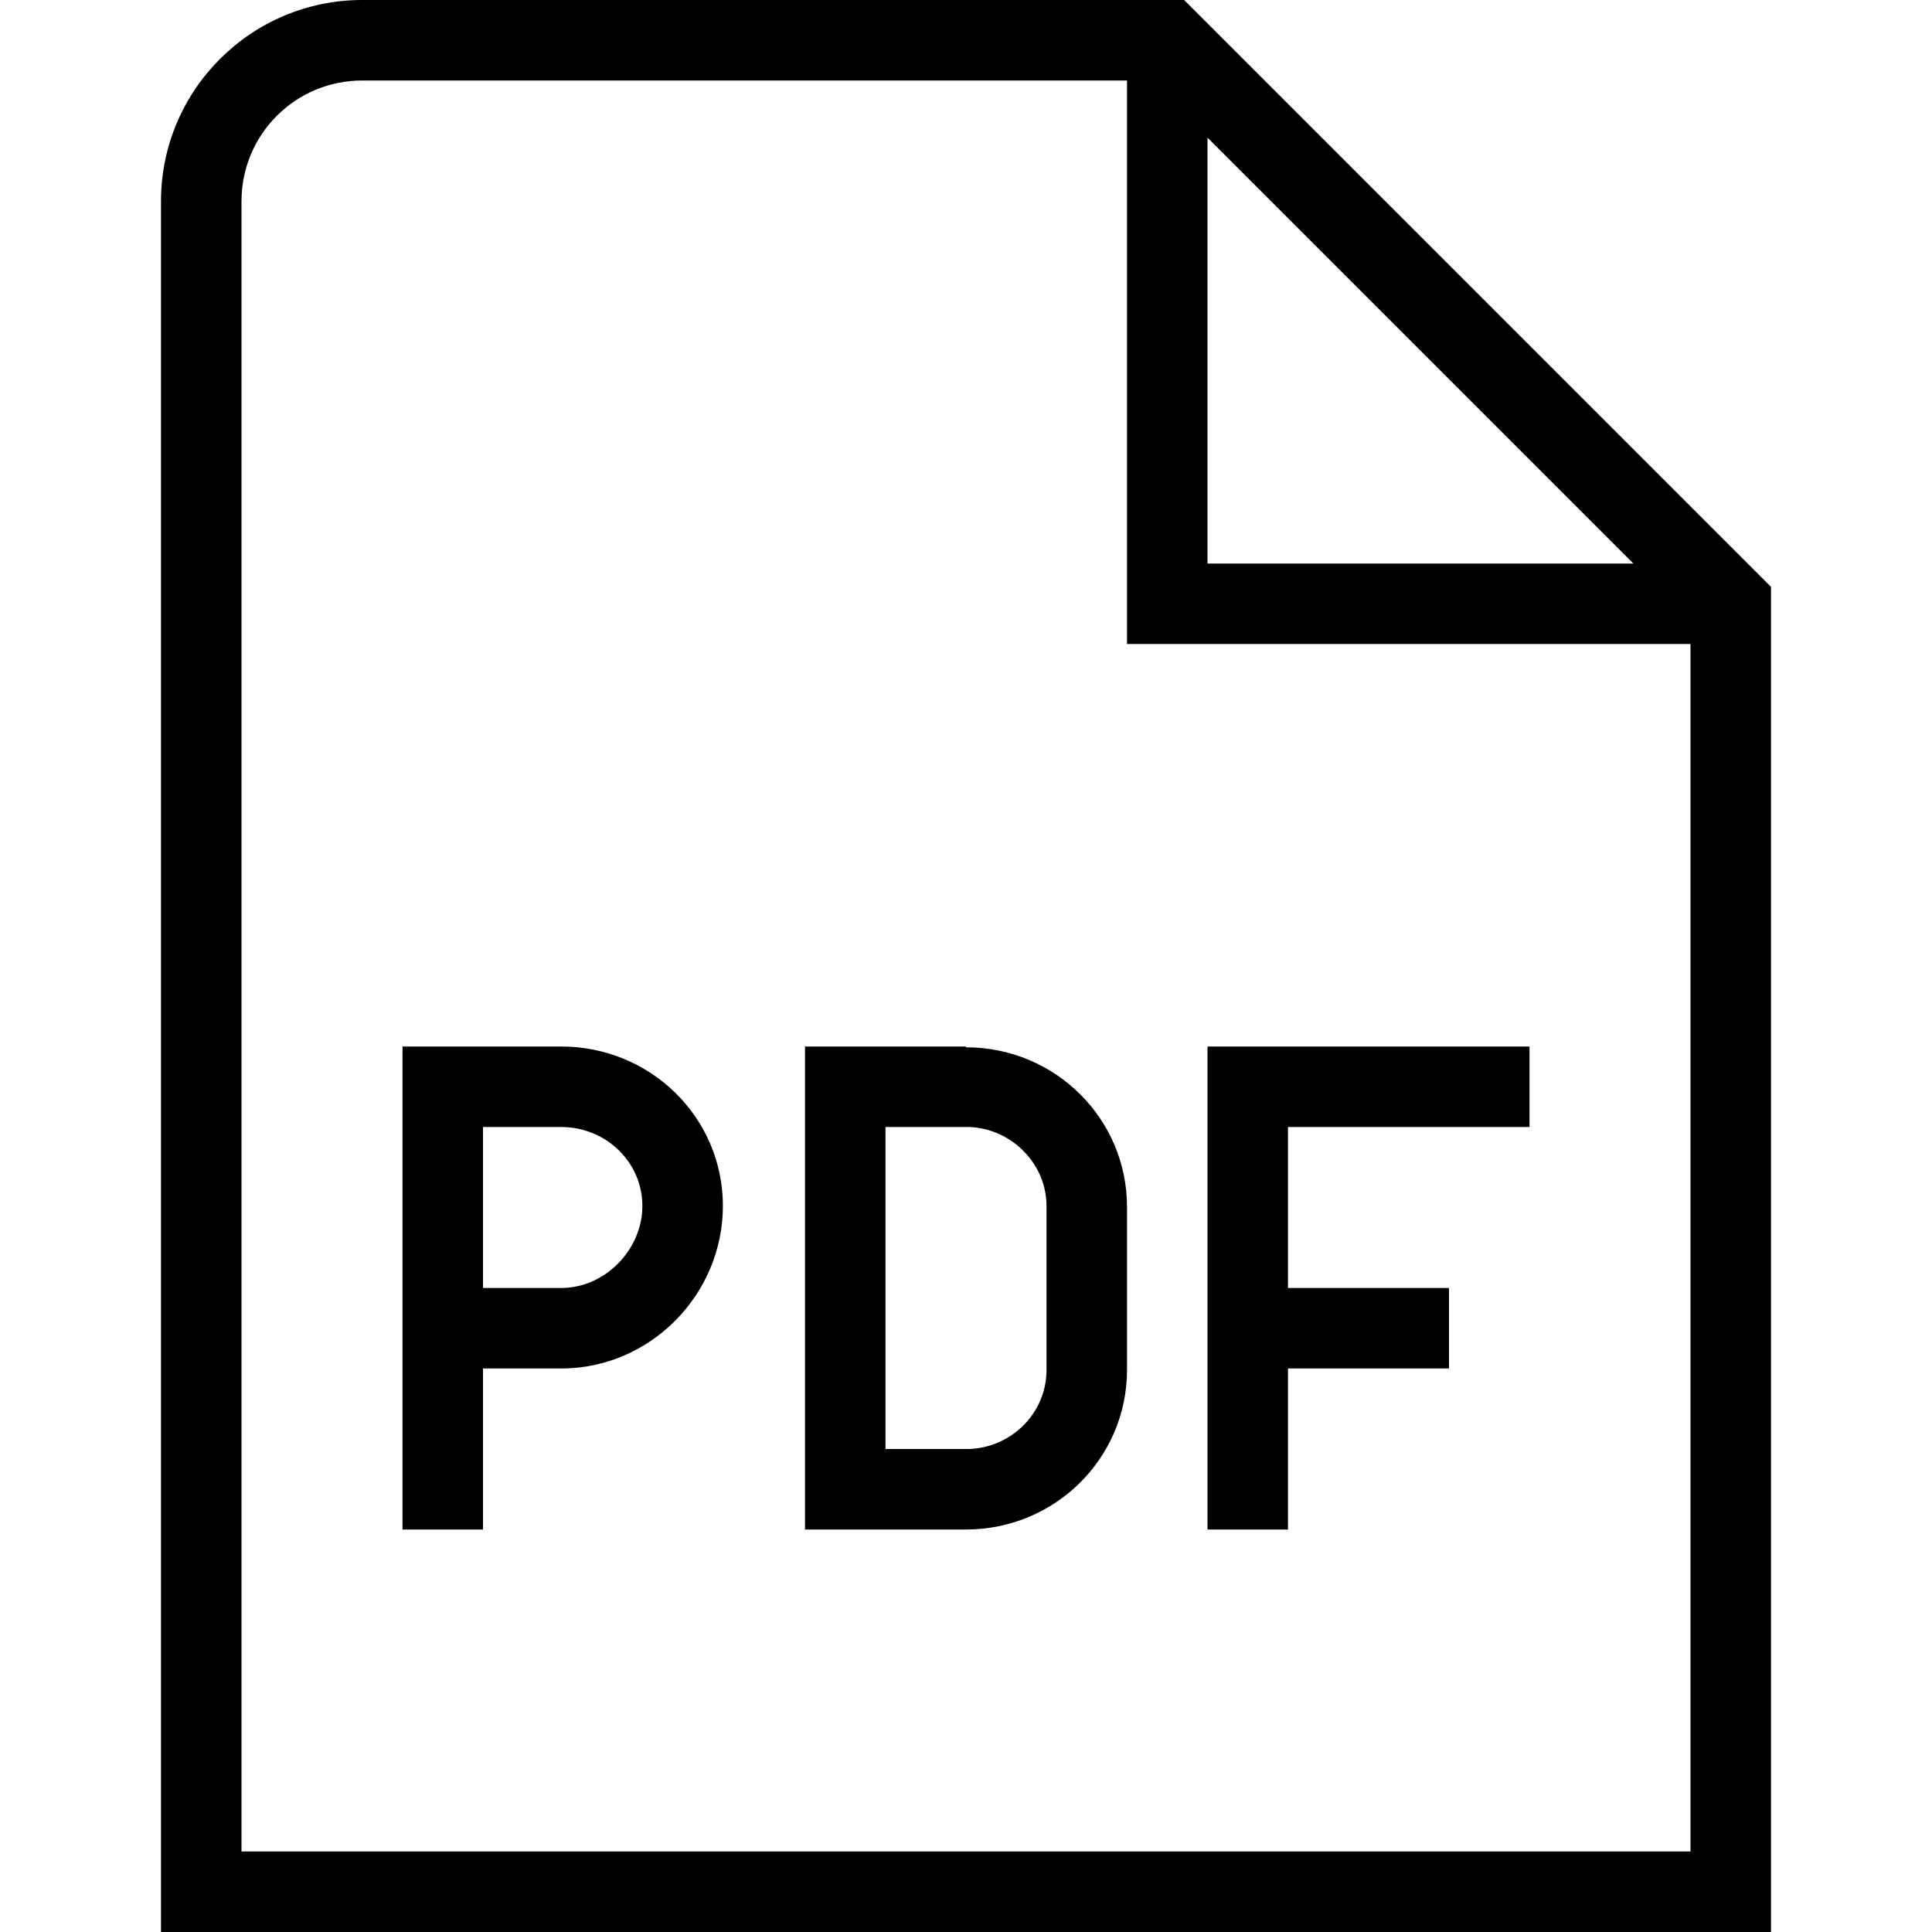
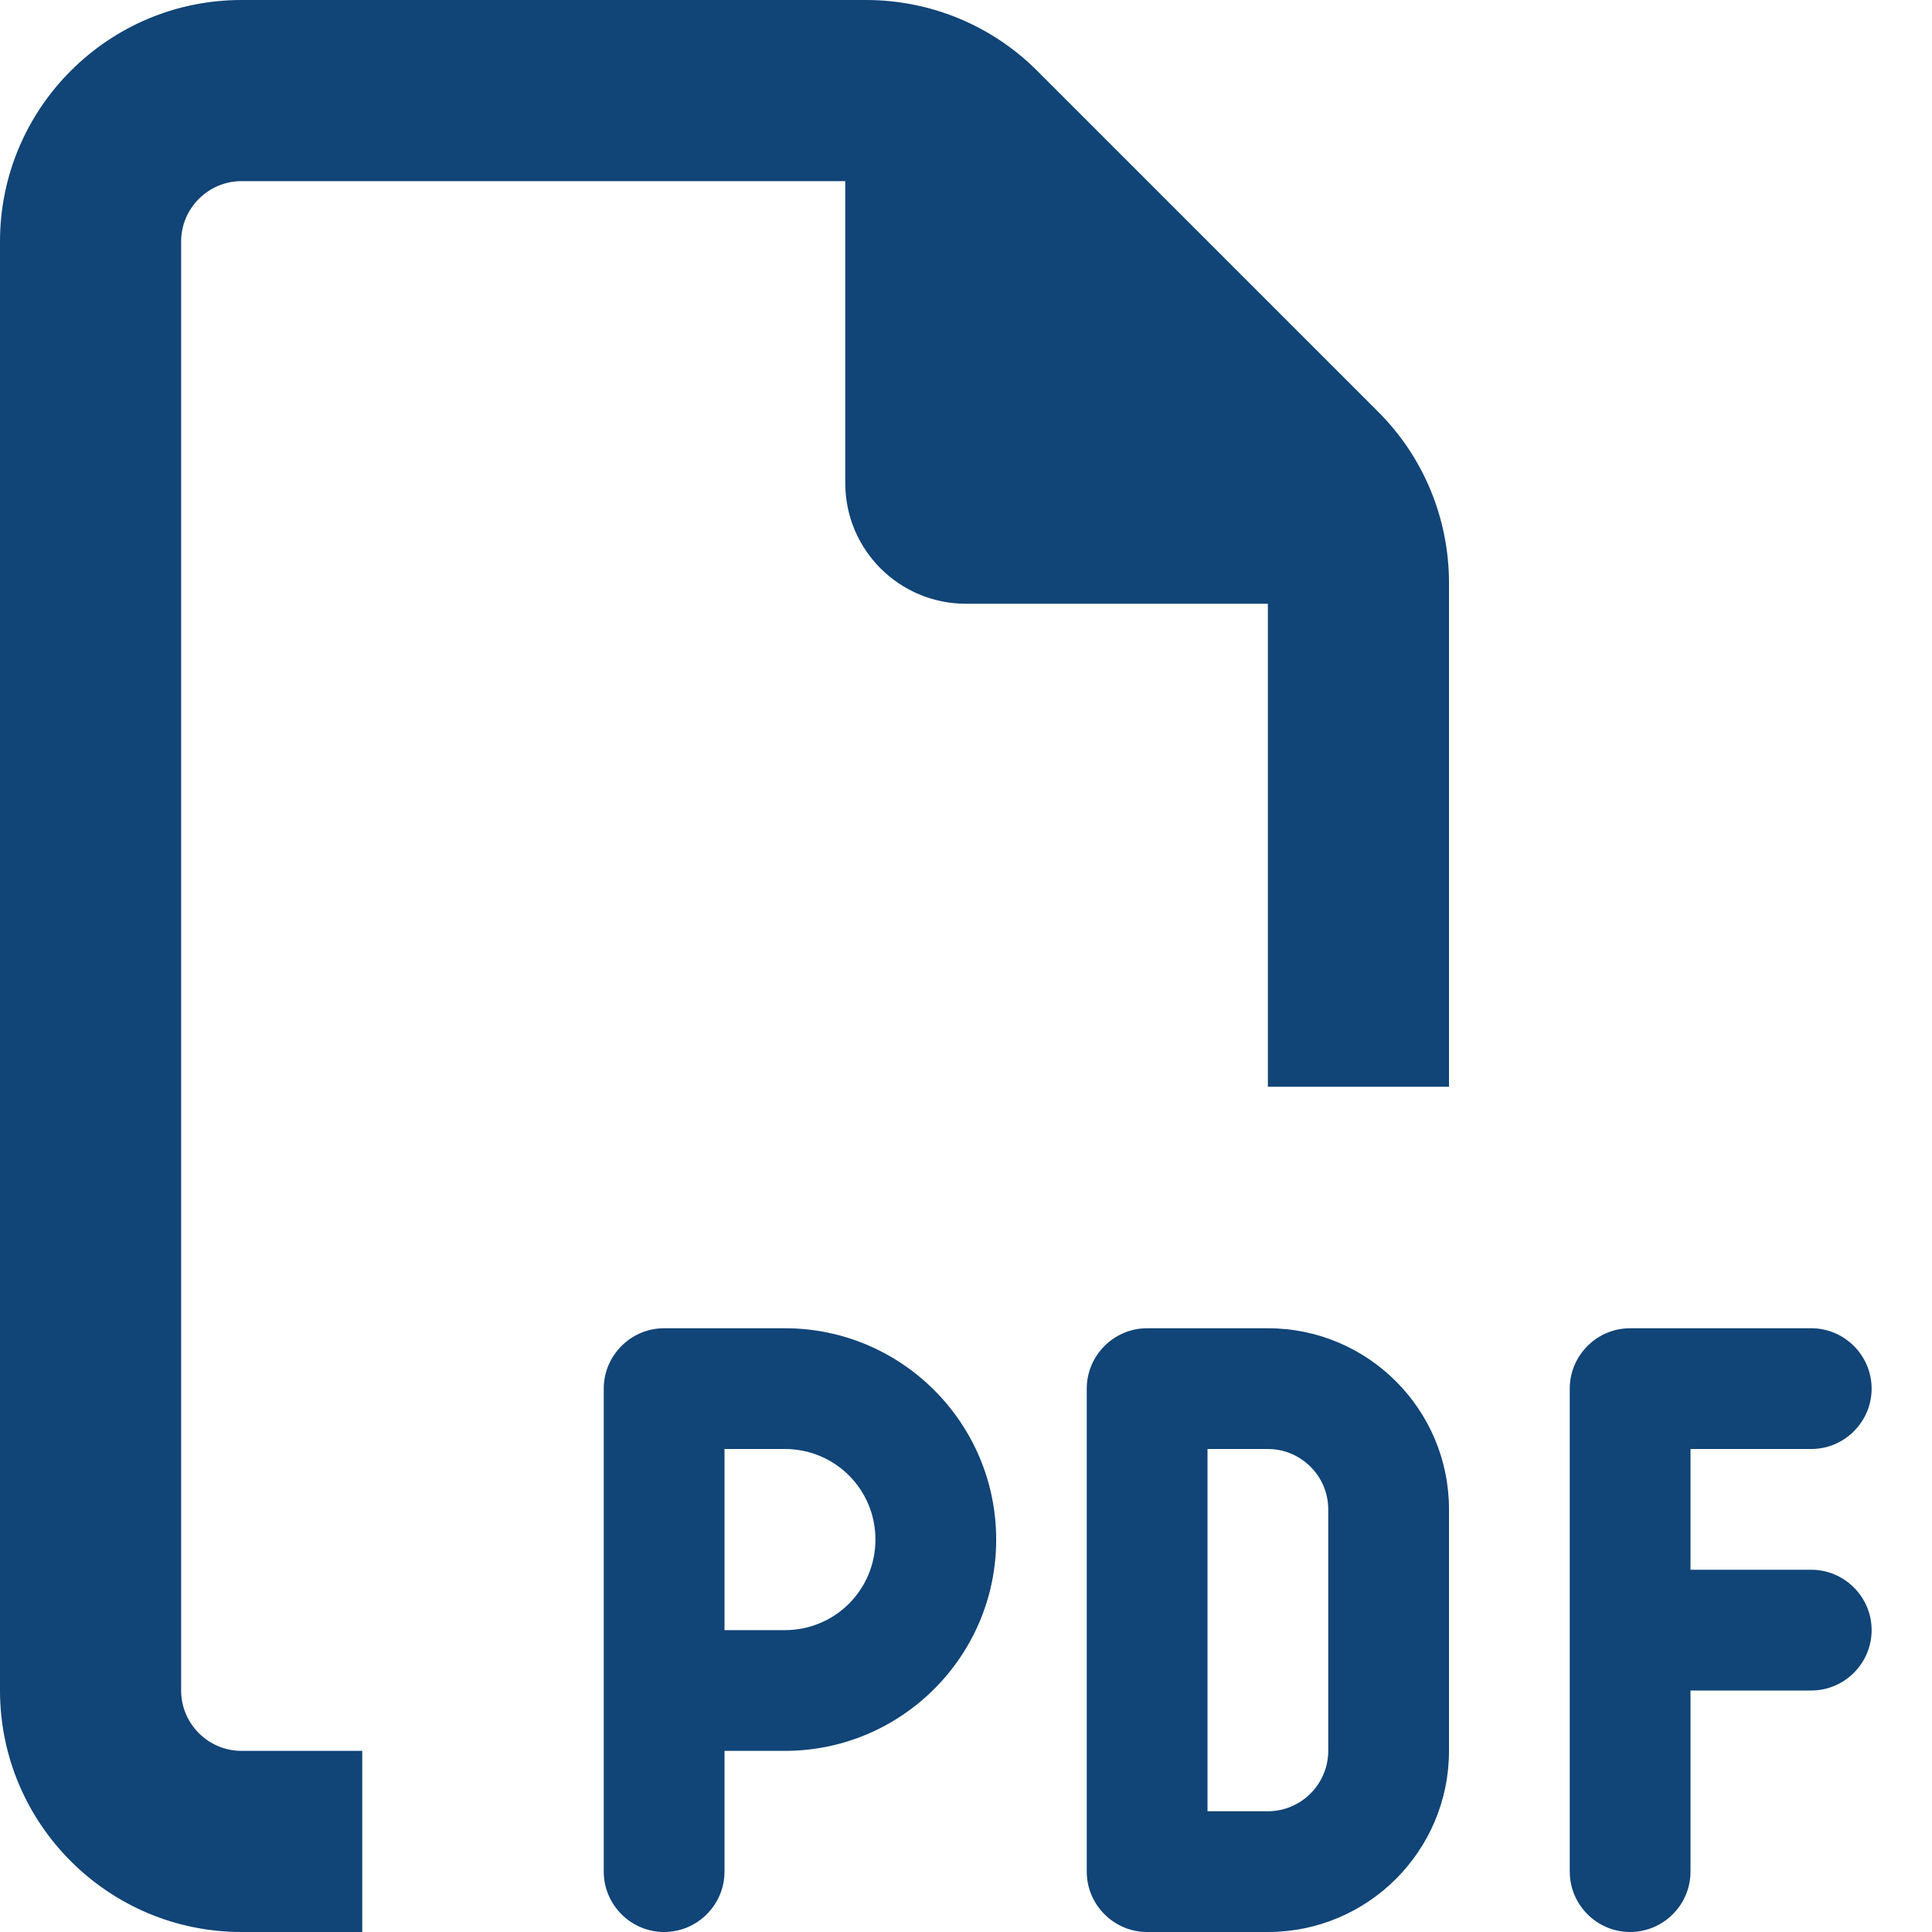
- <svg xmlns="http://www.w3.org/2000/svg" id="Layer_1" data-name="Layer 1" viewBox="0 0 24 24" width="512" height="512">
-   <style type="text/css">
- 	.st0{fill:#147;}
- </style>
-   <g>
-     <path d="M6.97,13h-1.97v6h1v-2h.97c1.11,0,2.01-.92,2.01-2.02s-.9-1.98-2.01-1.98Zm0,3h-.97v-2h.97c.56,0,1.01,.44,1.01,.98s-.46,1.02-1.01,1.02Zm5.03-3h0c-.06,0-2,0-2,0v6s1.94,0,2,0h0c1.11,0,2-.89,2-1.98v-2.03c0-1.09-.89-1.98-2-1.98Zm1,4.02c0,.53-.43,.96-.96,.98h-1.04v-4h1.04c.53,.02,.96,.46,.96,.98v2.03Zm2-4.02h4v1h-3v2s2,0,2,0v1h-2v2h-1v-6Zm-.29-13H4.5c-1.38,0-2.5,1.12-2.5,2.5V24H22V7.29L14.71,0Zm.29,1.71l5.29,5.29h-5.29V1.71ZM3,23V2.5c0-.83,.67-1.5,1.5-1.5H14v7h7v15H3Z" />
-   </g>
+ <svg xmlns="http://www.w3.org/2000/svg" height="1em" viewBox="0 0 512 512">
+   <style>svg{fill:#114477}</style>
+   <path d="M64 464H96v48H64c-35.3 0-64-28.7-64-64V64C0 28.7 28.7 0 64 0H229.5c17 0 33.3 6.7 45.3 18.7l90.5 90.5c12 12 18.7 28.3 18.7 45.3V288H336V160H256c-17.7 0-32-14.3-32-32V48H64c-8.8 0-16 7.2-16 16V448c0 8.8 7.2 16 16 16zM176 352h32c30.9 0 56 25.1 56 56s-25.1 56-56 56H192v32c0 8.8-7.2 16-16 16s-16-7.2-16-16V448 368c0-8.8 7.2-16 16-16zm32 80c13.3 0 24-10.7 24-24s-10.7-24-24-24H192v48h16zm96-80h32c26.5 0 48 21.5 48 48v64c0 26.5-21.5 48-48 48H304c-8.8 0-16-7.2-16-16V368c0-8.8 7.2-16 16-16zm32 128c8.8 0 16-7.2 16-16V400c0-8.8-7.2-16-16-16H320v96h16zm80-112c0-8.8 7.2-16 16-16h48c8.8 0 16 7.2 16 16s-7.2 16-16 16H448v32h32c8.8 0 16 7.2 16 16s-7.2 16-16 16H448v48c0 8.8-7.2 16-16 16s-16-7.2-16-16V432 368z" />
</svg>
